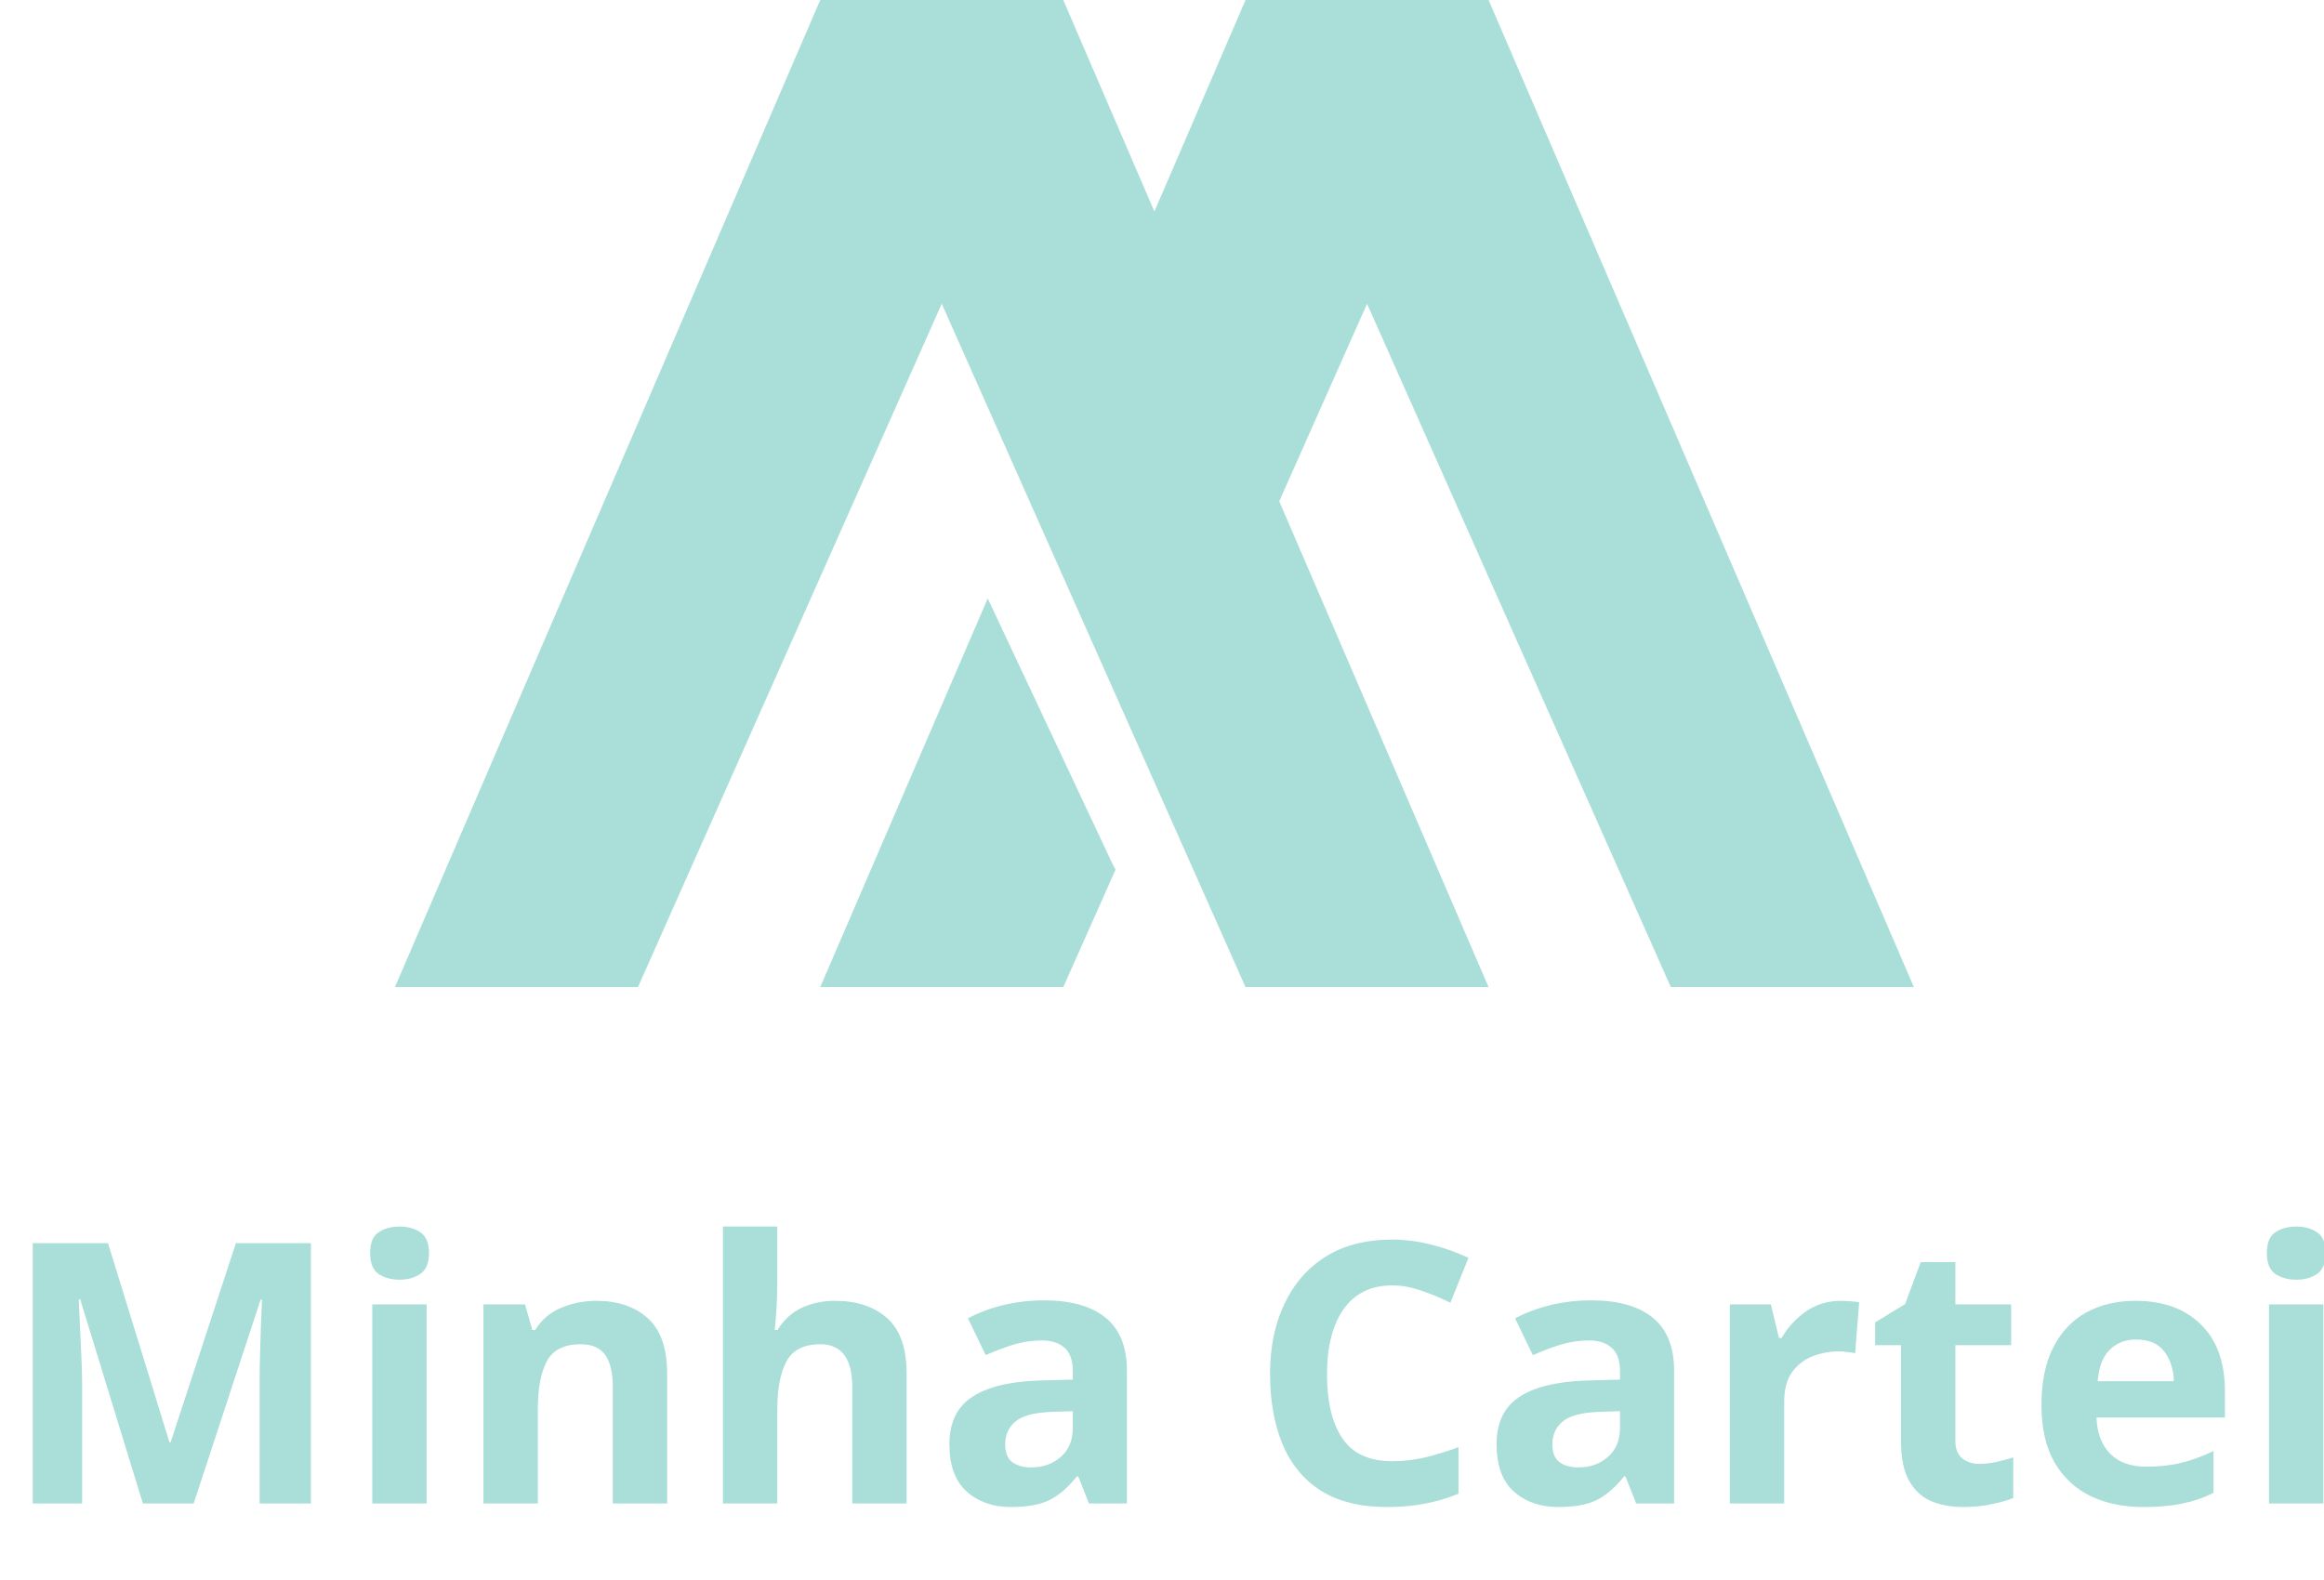
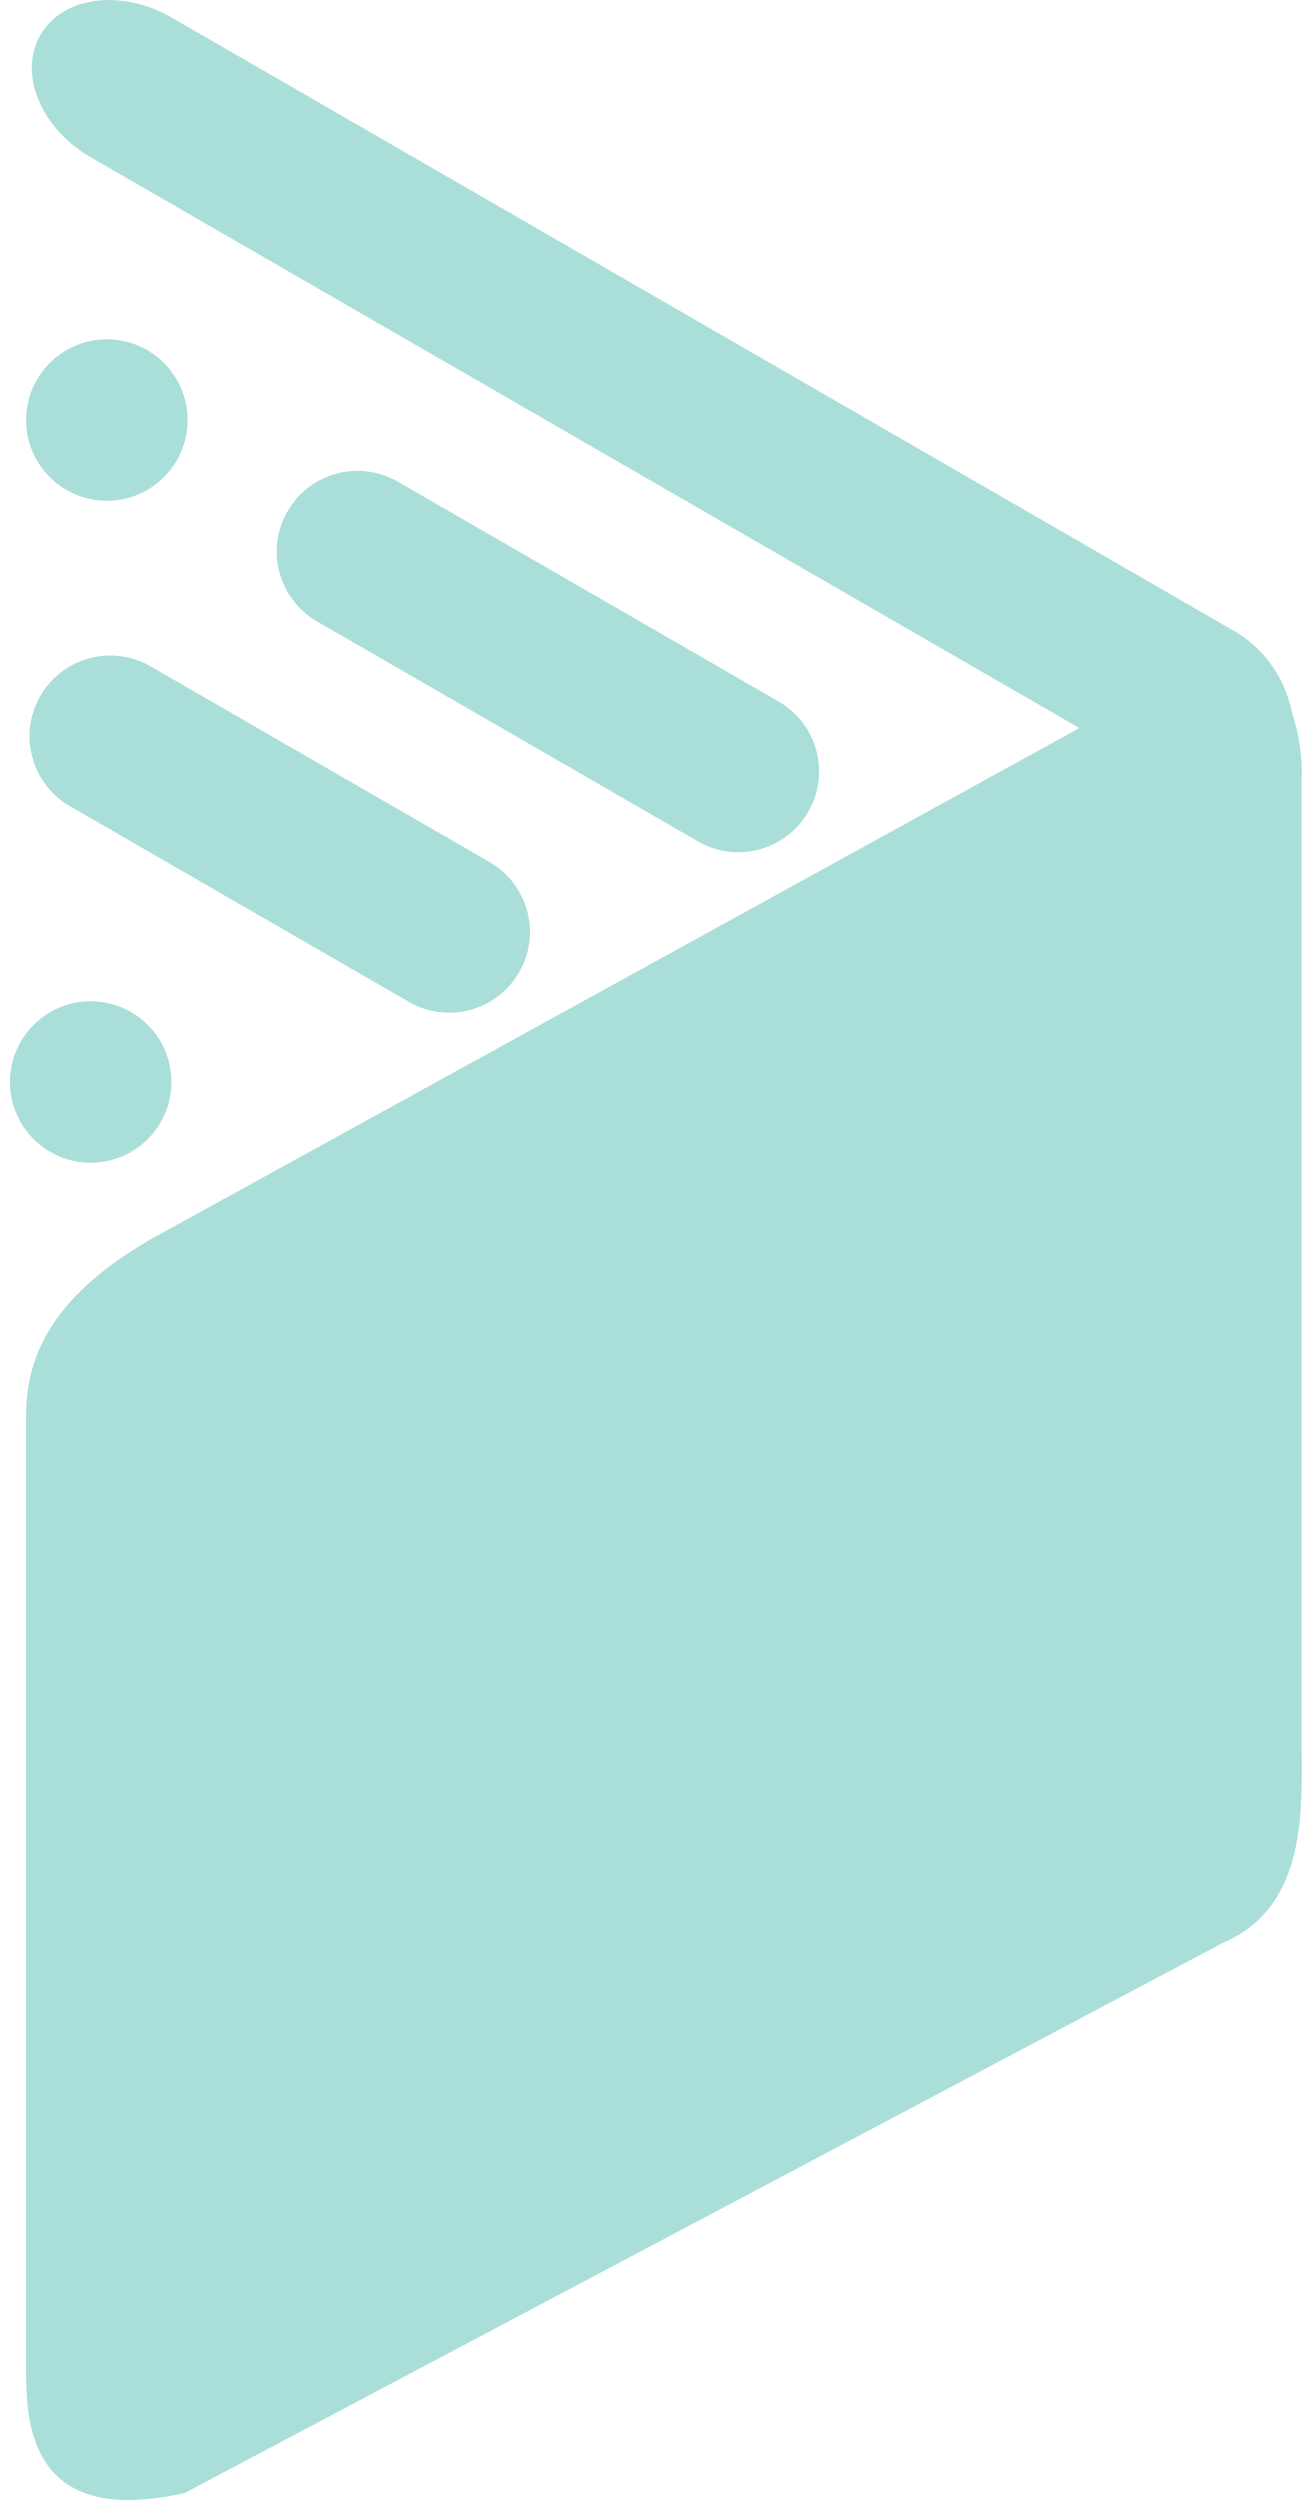
- <svg xmlns="http://www.w3.org/2000/svg" width="153" height="104" viewBox="0 0 153 104">
-   <g id="Grupo_25" data-name="Grupo 25" transform="translate(298 -228)">
-     <text id="Minha_Carteira" data-name="Minha Carteira" transform="translate(-298 327)" fill="#a9dfd8" font-size="24" font-family="Barlow-SemiBold, Barlow" font-weight="600">
-       <tspan x="0" y="0">Minha Carteira</tspan>
-     </text>
-     <g id="Grupo_22" data-name="Grupo 22">
-       <path id="União_1" data-name="União 1" d="M100,65H84L64,20,58.219,33.007,50,13.928,56,0H72l28,65h0ZM56,65,36,20,16,65H0L28,0H44L72,65Z" transform="translate(-272 228)" fill="#a9dfd8" />
-       <path id="Subtração_3" data-name="Subtração 3" d="M16,71.44H0l11.029-25.6.046.108L19.2,63.24l.241.464L16,71.44Z" transform="translate(-244 221.56)" fill="#a9dfd8" />
-     </g>
+ <svg xmlns="http://www.w3.org/2000/svg" width="80.627" height="154.845" viewBox="0 0 80.627 154.845">
+   <g id="Grupo_23" data-name="Grupo 23" transform="translate(-136.382 -211.983)">
+     <path id="União_1" data-name="União 1" d="M3173.117,149.261V89.843c0-4.039,1.973-7.557,7.651-10.883l57.583-31.7-61.222-35.346c-3.108-1.8-4.509-5.189-3.128-7.581s5.02-2.875,8.129-1.08l66.027,38.12a7.554,7.554,0,0,1,3.353,4.877,12,12,0,0,1,.609,4.332V110c0,4.039.452,10.284-4.923,12.528l-64.253,34.048a16.04,16.04,0,0,1-3.494.437C3173.806,157.01,3173.117,152.692,3173.117,149.261Z" transform="translate(-3035.118 209.817)" fill="#a9dfd8" />
+     <rect id="Retângulo_64" data-name="Retângulo 64" width="37.241" height="10" rx="5" transform="translate(156.693 239.317) rotate(30)" fill="#a9dfd8" />
+     <rect id="Retângulo_65" data-name="Retângulo 65" width="34.241" height="10" rx="5" transform="translate(141.382 250.757) rotate(30)" fill="#a9dfd8" />
+     <circle id="Elipse_41" data-name="Elipse 41" cx="5" cy="5" r="5" transform="translate(138 233)" fill="#a9dfd8" />
+     <circle id="Elipse_42" data-name="Elipse 42" cx="5" cy="5" r="5" transform="translate(137 274)" fill="#a9dfd8" />
  </g>
</svg>
